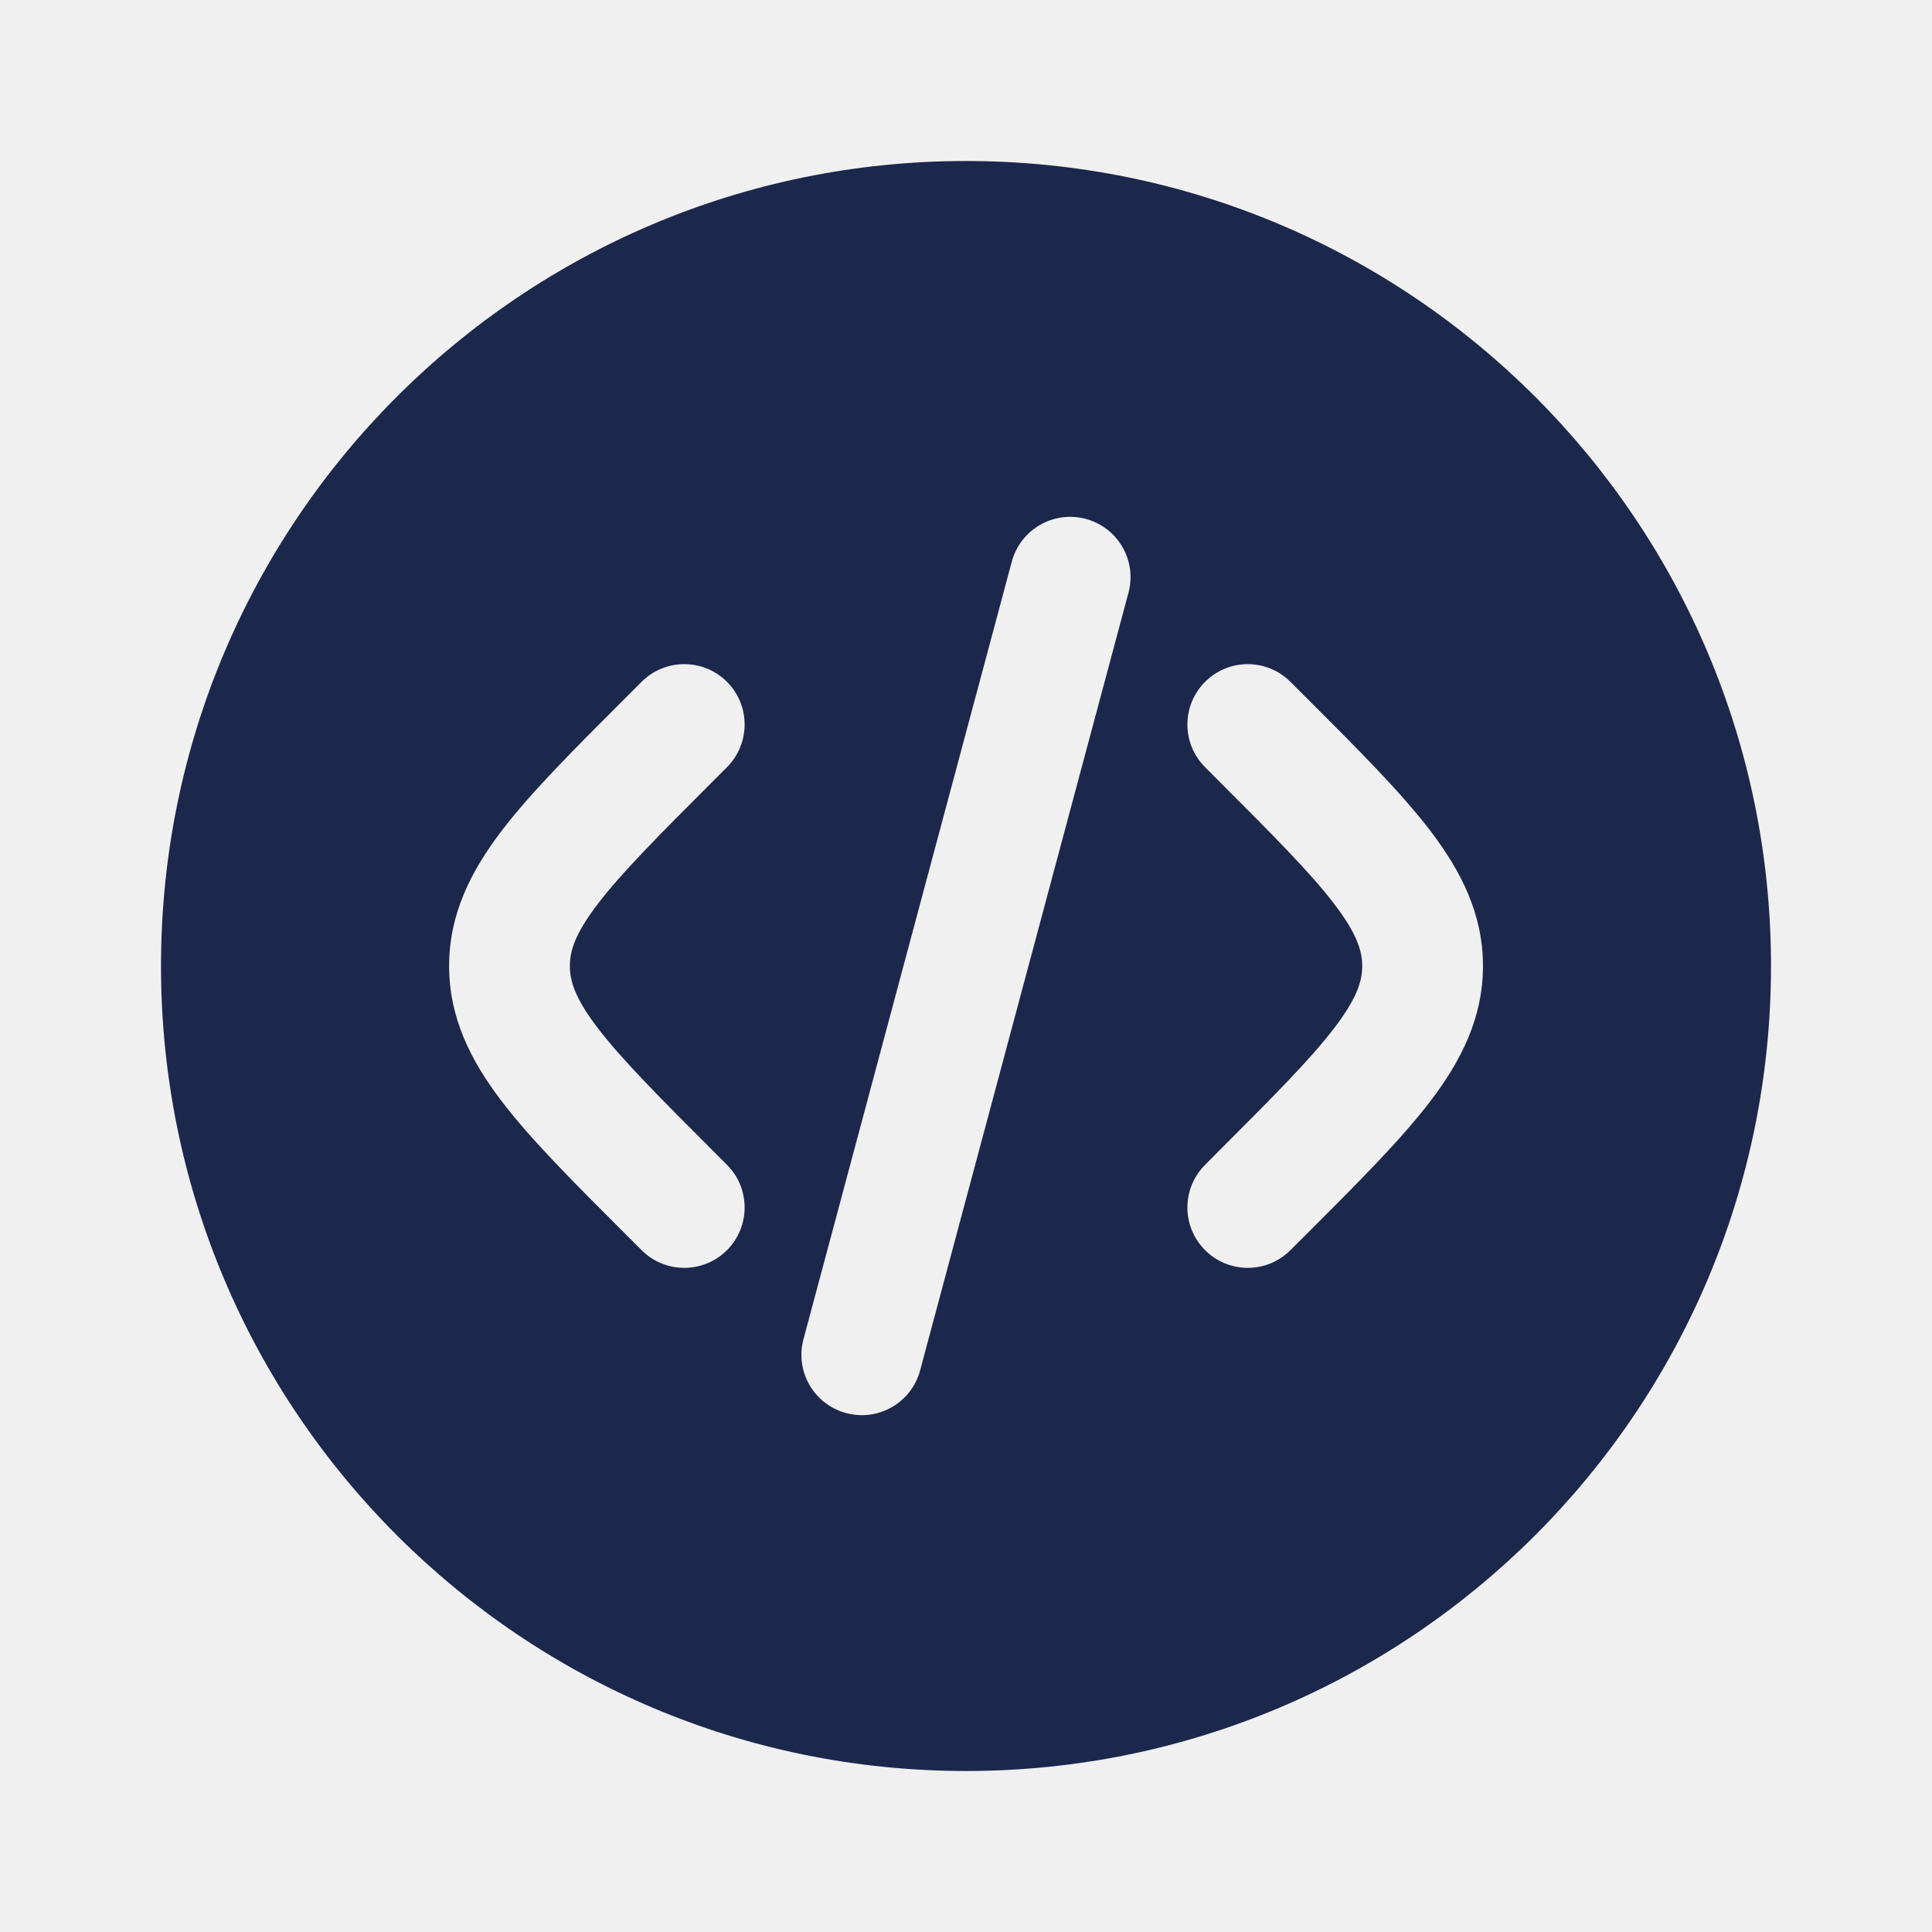
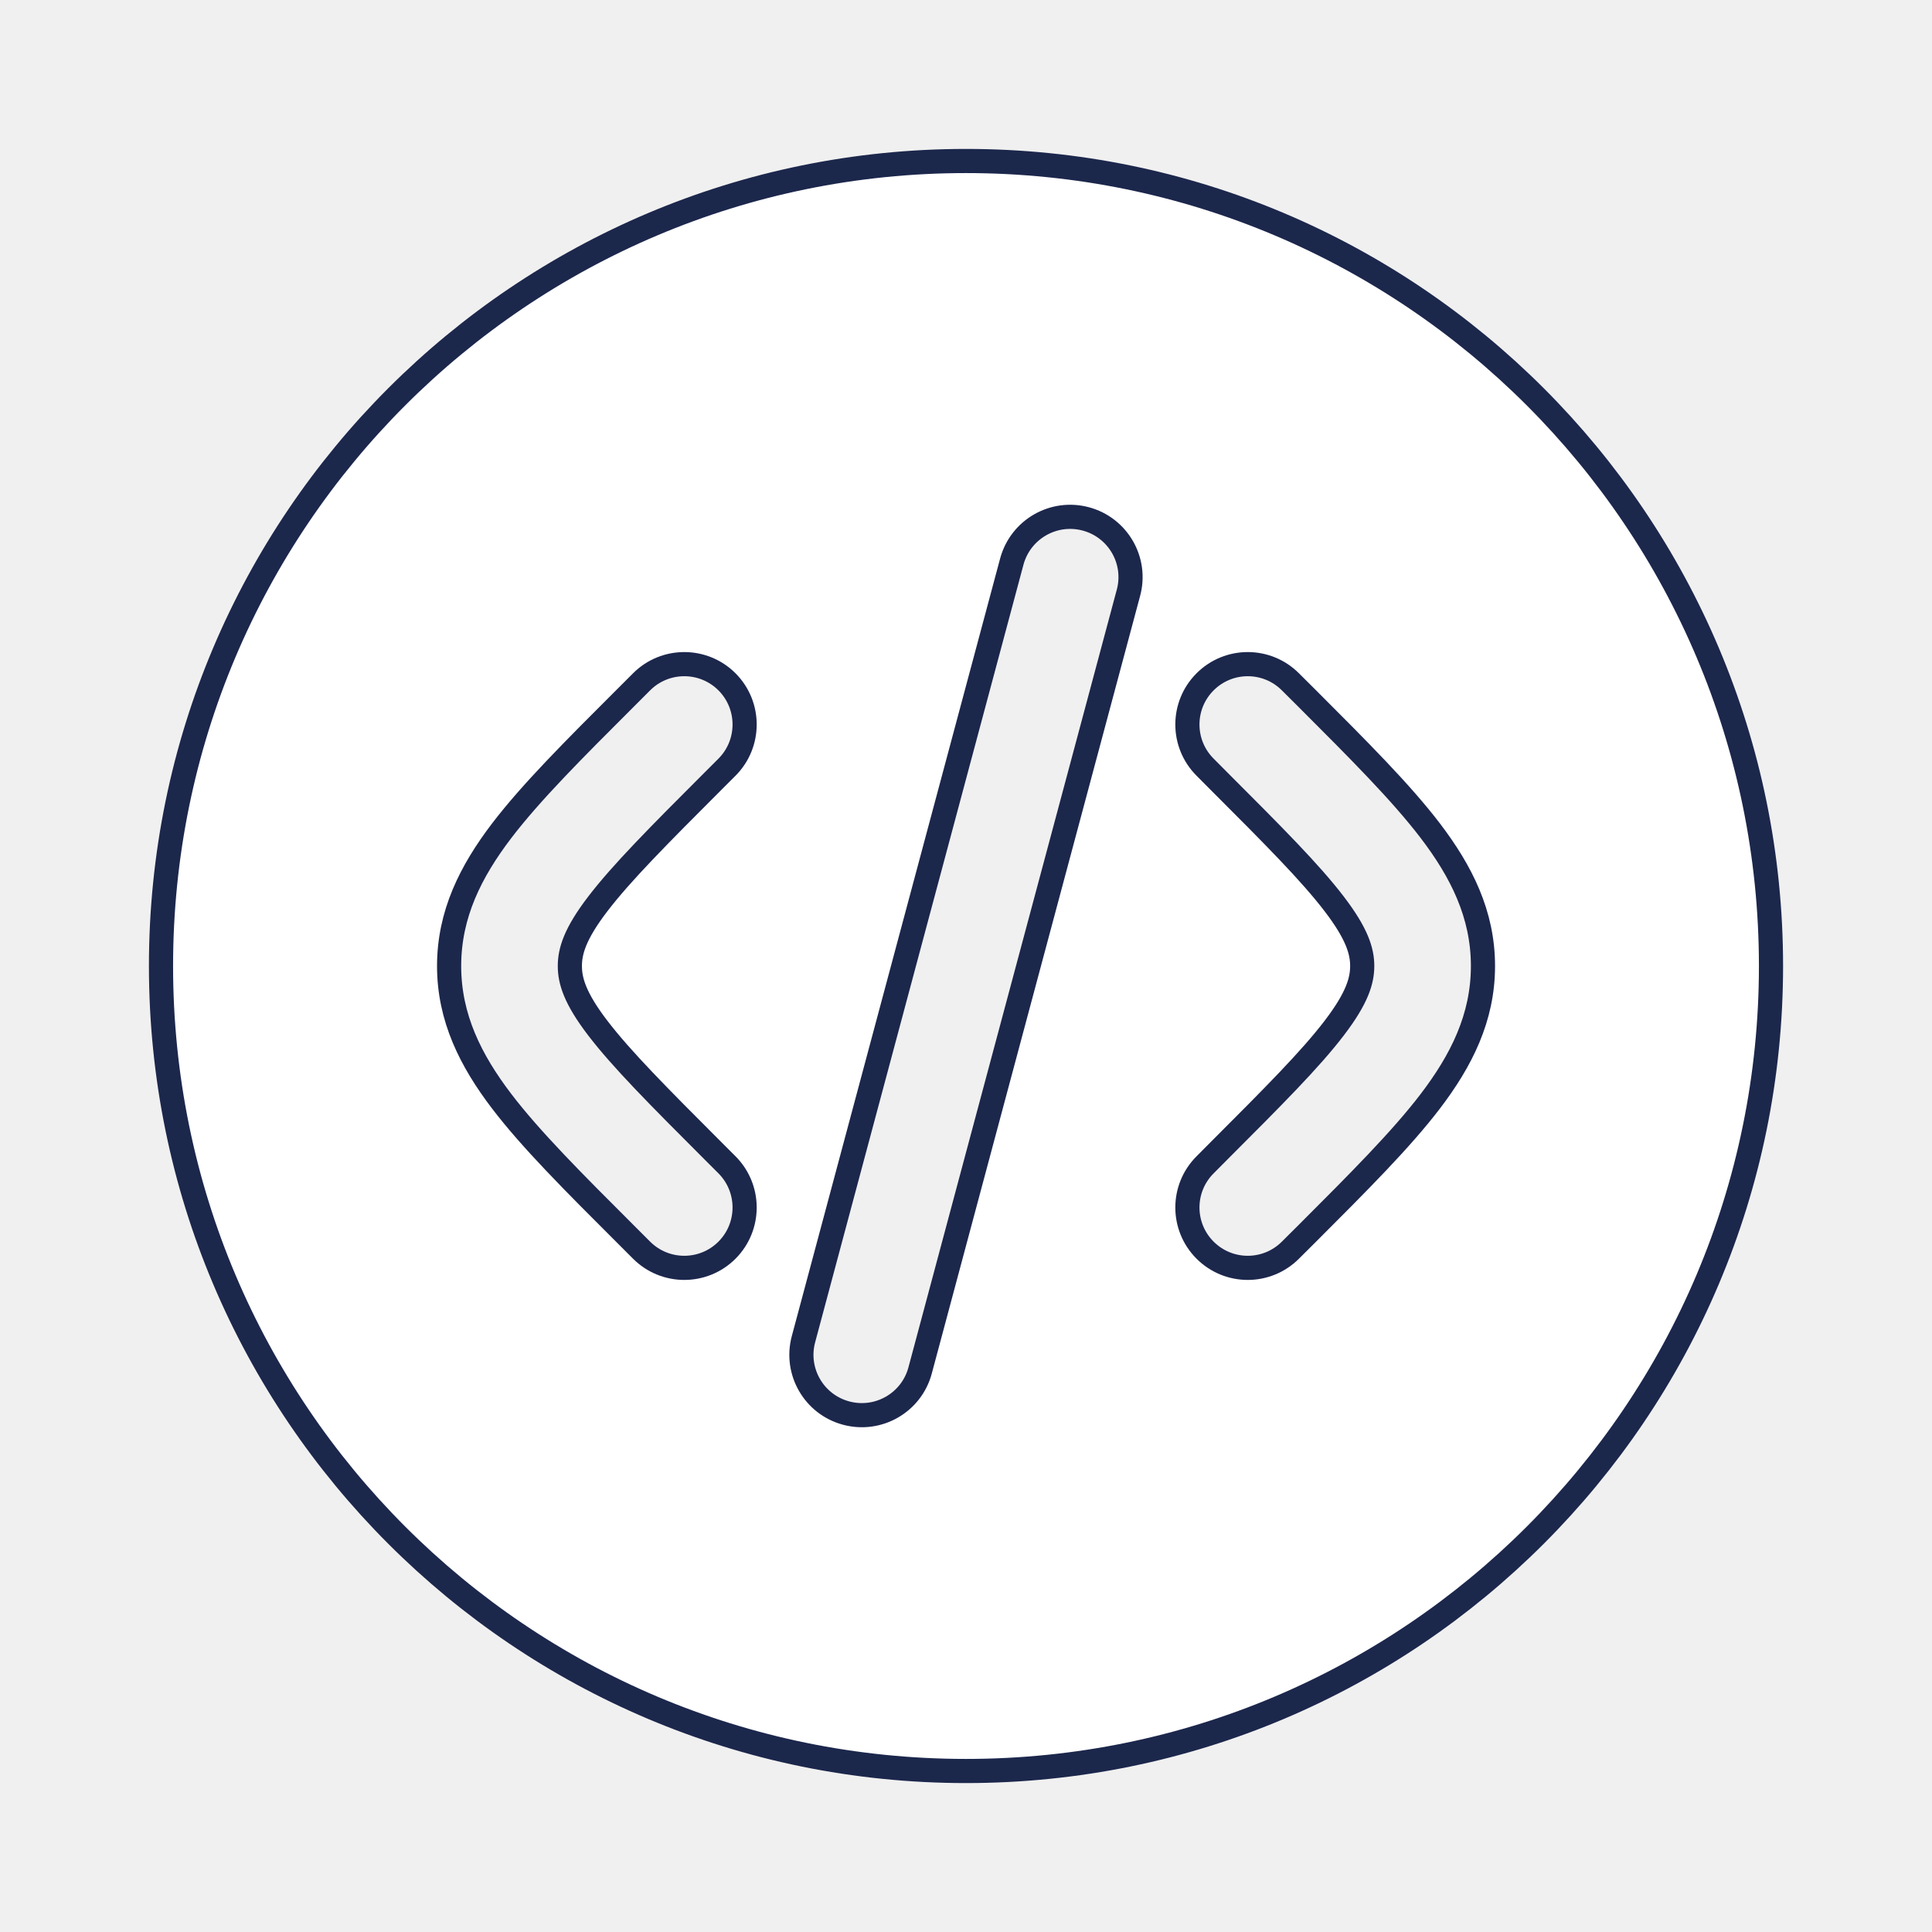
<svg xmlns="http://www.w3.org/2000/svg" width="800px" height="800px" viewBox="0 0 24 24" fill="none">
+   <style>
+     path {
+         fill: white;
+         stroke: #1C274C;
+         stroke-width: 0.3px;
+     }
+ </style>
  <path fill-rule="evenodd" clip-rule="evenodd" d="M22 12C22 17.523 17.523 22 12 22C6.477 22 2 17.523 2 12C2 6.477 6.477 2 12 2C17.523 2 22 6.477 22 12ZM13.488 6.446C13.888 6.553 14.126 6.964 14.018 7.364L11.43 17.024C11.323 17.424 10.912 17.661 10.512 17.554C10.111 17.447 9.874 17.036 9.981 16.636L12.569 6.976C12.677 6.576 13.088 6.339 13.488 6.446ZM14.97 8.47C15.263 8.177 15.737 8.177 16.03 8.47L16.239 8.678C16.874 9.313 17.404 9.843 17.768 10.32C18.152 10.824 18.422 11.356 18.422 12C18.422 12.644 18.152 13.176 17.768 13.68C17.404 14.157 16.874 14.687 16.239 15.322L16.03 15.53C15.737 15.823 15.263 15.823 14.97 15.53C14.677 15.237 14.677 14.763 14.97 14.47L15.141 14.298C15.823 13.616 16.28 13.157 16.575 12.77C16.858 12.4 16.922 12.184 16.922 12C16.922 11.816 16.858 11.6 16.575 11.23C16.28 10.843 15.823 10.384 15.141 9.702L14.97 9.53C14.677 9.237 14.677 8.763 14.97 8.47ZM7.97 8.47C8.263 8.177 8.738 8.177 9.031 8.47C9.323 8.763 9.323 9.237 9.031 9.53L8.859 9.702C8.177 10.384 7.721 10.843 7.425 11.23C7.142 11.6 7.079 11.816 7.079 12C7.079 12.184 7.142 12.4 7.425 12.77C7.721 13.157 8.177 13.616 8.859 14.298L9.031 14.47C9.323 14.763 9.323 15.237 9.031 15.53C8.738 15.823 8.263 15.823 7.97 15.53L7.762 15.322C7.126 14.687 6.596 14.157 6.232 13.68C5.848 13.176 5.579 12.644 5.579 12C5.579 11.356 5.848 10.824 6.232 10.32C6.596 9.843 7.126 9.313 7.762 8.678L7.97 8.47Z" fill="#1C274C" />
</svg>
